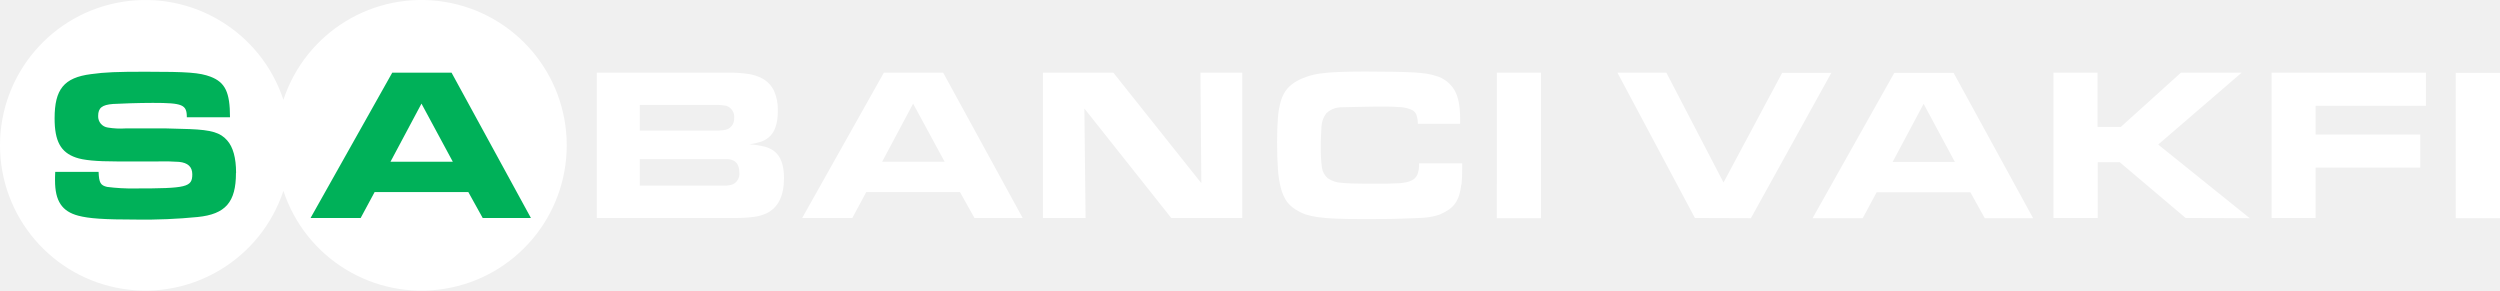
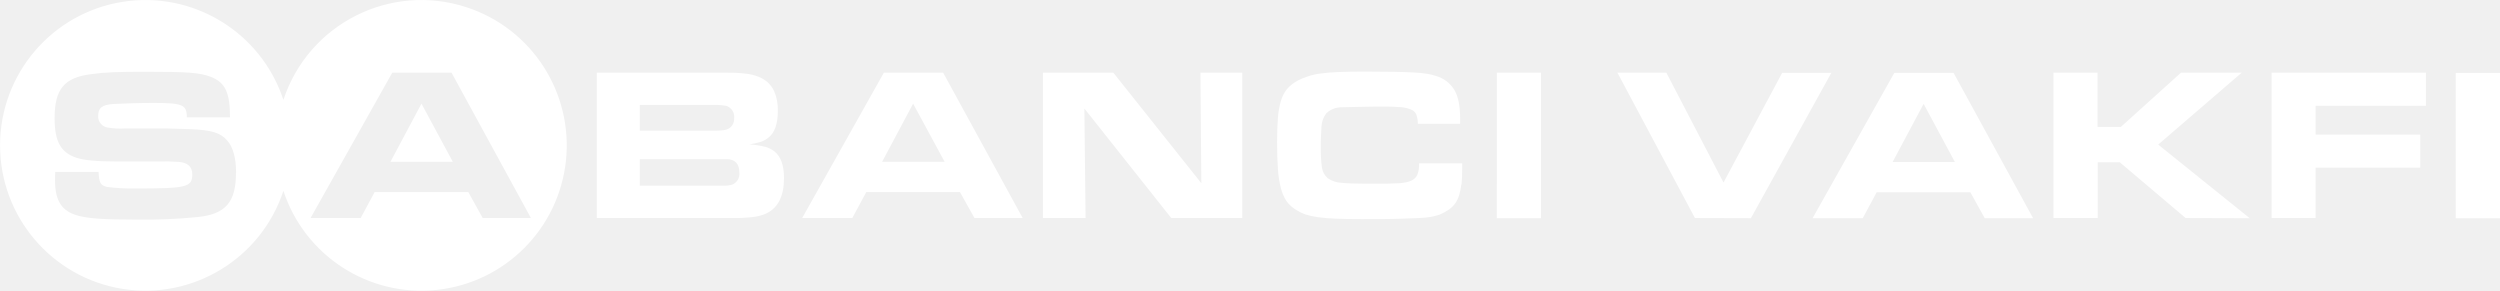
- <svg xmlns="http://www.w3.org/2000/svg" viewBox="0 0 645.12 75">
-   <path d="M0,37.5A37.51,37.51,0,0,1,73.13,25.76a37.5,37.5,0,1,1,0,23.48A37.51,37.51,0,0,1,0,37.5" fill="#ffffff" />
-   <path d="M60.92,44.61c0-3.88-.79-6.69-2.3-8.38-1.75-2-4-2.69-9.68-2.92-3-.11-5.28-.17-6-.17H32.36a20.09,20.09,0,0,1-4.5-.22,2.89,2.89,0,0,1-2.53-3c0-2.08,1-2.87,3.82-3.09,1.75-.11,6.81-.28,10.29-.28,7.71,0,8.77.45,8.77,3.71H59.35c0-6.47-1.24-9-5-10.46-2.87-1.07-5.85-1.29-16.81-1.29-7.25,0-10.4.11-14.06.62-7,.9-9.39,3.93-9.39,11.41,0,5.9,1.58,8.77,5.51,10.12,1.92.67,5.18,1,10.63,1H40.57a54.91,54.91,0,0,1,5.62.11c2.3.22,3.43,1.29,3.43,3.2,0,3.32-1.41,3.66-14.84,3.66a49.76,49.76,0,0,1-7.14-.4c-1.69-.39-2.09-1.06-2.2-3.88H14.25c-.05.85-.05,1.8-.05,2.2,0,5.34,1.8,8,6,9.11,2.76.73,6.58,1,15.07,1A139.93,139.93,0,0,0,51,56c7.19-.73,9.89-3.82,9.89-11.36" fill="#00b159" />
-   <path d="M137,56.25H124.56l-3.71-6.69H96.67l-3.6,6.69H80.14l21.08-37.5h15.3ZM116.85,41.74l-8.09-15-8,15Z" fill="#00b159" />
-   <path d="M190.8,44.56a3,3,0,0,1-1.69,3,2.39,2.39,0,0,1-.56.17l-.62.11a5.7,5.7,0,0,1-1,.06H165.1V41.07h20.13c1.24,0,2.06,0,2.48,0a3.16,3.16,0,0,1,1.07.17c1.35.42,2,1.51,2,3.27m-1.35-14.12A2.9,2.9,0,0,1,188,33.2a3.51,3.51,0,0,1-1.29.39,17.49,17.49,0,0,1-2.48.12H165.1V27.07H184c1.09,0,1.82,0,2.2.06a10.83,10.83,0,0,1,1.18.16,3,3,0,0,1,2.08,3.15m7.93,7.42a22.24,22.24,0,0,0-4-.61,21.26,21.26,0,0,0,3-.68,6.73,6.73,0,0,0,1.91-1.07c1.62-1.27,2.42-3.58,2.42-6.91a11.77,11.77,0,0,0-1-5.18,7.06,7.06,0,0,0-3.09-3.2,11.21,11.21,0,0,0-3.48-1.12,33.06,33.06,0,0,0-5.4-.34H154v37.5h35.43a36.54,36.54,0,0,0,5.06-.28,11.47,11.47,0,0,0,3.26-.9q4.56-2.19,4.56-9.11c0-3.3-.82-5.6-2.48-6.91a7,7,0,0,0-2.41-1.19m46.34,3.88H227.63l8-15Zm7.7,14.51H263.9l-20.52-37.5h-15.3L207,56.25h12.94l3.6-6.69h24.18Zm50.78,0h18.33V18.75h-10.8L310,47.26,287.3,18.75H269.13v37.5h11L279.82,28Zm74.9-8.66a34.86,34.86,0,0,0,.17-3.77V42.14H366.19a7.46,7.46,0,0,1-.44,2.93,3,3,0,0,1-1.52,1.51A5.87,5.87,0,0,1,363,47a11.45,11.45,0,0,1-1.86.28c-.82,0-1.93.08-3.31.12h-5.46q-3.94,0-6.24-.23A6.82,6.82,0,0,1,342.63,46a4.52,4.52,0,0,1-1.52-2.81,36.91,36.91,0,0,1-.28-5.17c0-1,0-2,.06-3.09s.07-1.84.11-2.25a6.26,6.26,0,0,1,1.24-3.44,5.5,5.5,0,0,1,3.2-1.51,7.86,7.86,0,0,1,1.18-.06c.6,0,1.34-.05,2.2-.05s1.89-.06,3-.06,2.23-.06,3.43-.06c2.36,0,4.23,0,5.62.12a8.81,8.81,0,0,1,3.15.61,2.37,2.37,0,0,1,1.46,1.35,7,7,0,0,1,.39,2.36h10.91V30.5c0-3.15-.48-5.57-1.46-7.25a8.07,8.07,0,0,0-4.78-3.66,14.1,14.1,0,0,0-2.3-.56,33.22,33.22,0,0,0-3.43-.34c-1.39-.08-3.12-.13-5.18-.17s-4.51-.06-7.47-.06q-3.94,0-6.75.12a45.74,45.74,0,0,0-4.73.39,17.28,17.28,0,0,0-3.37.79,14.08,14.08,0,0,0-2.7,1.18,9.37,9.37,0,0,0-2.48,2,9,9,0,0,0-1.57,3,20.53,20.53,0,0,0-.79,4.38q-.22,2.6-.22,6.3c0,2.77.07,5.14.22,7.08a25.92,25.92,0,0,0,.79,4.95A10.83,10.83,0,0,0,332,51.92a8.34,8.34,0,0,0,2.31,2.14,12.68,12.68,0,0,0,2.47,1.24,19.6,19.6,0,0,0,3.27.73,45.53,45.53,0,0,0,4.72.39c1.83.08,4.09.11,6.75.11,4.19,0,7.57,0,10.12-.11s4.67-.13,6.24-.28a16,16,0,0,0,3.65-.78A13.88,13.88,0,0,0,374,54a7.3,7.3,0,0,0,1.52-1.52,8.21,8.21,0,0,0,1-2.08,13.29,13.29,0,0,0,.56-2.76m9.17,8.66h11.41V18.75H386.27Zm65.57,0,20.75-37.5H459.88L444.75,47.09,430,18.75H417.37l20,37.5Zm52.63-14.51H488.39l8-15Zm7.71,14.51h12.48l-20.52-37.5h-15.3l-21.09,37.5h12.94l3.6-6.69h24.18Zm68.38,0-23.62-19,21.54-18.55H562.79l-15.52,14h-6v-14H529.89v37.5h11.42V41.86H547L564,56.25Zm17-29H626V18.75H586.18v37.5h11.36v-13h27V34.72h-27Zm47.58-8.49H633.7v37.5h11.42Z" fill="#ffffff" />
+ <svg xmlns="http://www.w3.org/2000/svg" viewBox="0 0 645.12 75.02">
+   <polygon points="100.76 41.75 116.85 41.75 108.76 26.75 100.76 41.75" fill="#fff" />
+   <path d="M120.48,1.9A37.49,37.49,0,0,0,73.13,25.77a37.5,37.5,0,1,0,0,23.48A37.5,37.5,0,1,0,120.48,1.9ZM60.89,44.65c0,7.54-2.7,10.63-9.89,11.36a137.75,137.75,0,0,1-15.73.66c-8.49,0-12.31-.27-15.07-1-4.2-1.11-6-3.77-6-9.11,0-.4,0-1.35.05-2.2H25.44c.11,2.82.51,3.49,2.2,3.88a50.11,50.11,0,0,0,7.14.4c13.43,0,14.84-.34,14.84-3.66,0-1.91-1.13-3-3.43-3.2a55.48,55.48,0,0,0-5.62-.11H30.23c-5.45,0-8.71-.33-10.63-1-3.93-1.35-5.51-4.22-5.51-10.12,0-7.48,2.39-10.51,9.39-11.41,3.66-.51,6.81-.62,14.06-.62,11,0,13.94.22,16.81,1.29,3.76,1.46,5,4,5,10.46H48.21c0-3.26-1.06-3.71-8.77-3.71-3.48,0-8.54.17-10.29.28-2.82.22-3.82,1-3.82,3.09a2.89,2.89,0,0,0,2.53,3,20,20,0,0,0,4.5.22H42.94c.72,0,3,.06,6,.17,5.68.23,7.93.92,9.68,2.92,1.51,1.69,2.3,4.5,2.3,8.38Zm63.67,11.61-3.71-6.69H96.67l-3.6,6.69H80.14l21.08-37.5h15.3L137,56.26Z" fill="#fff" />
+   <path d="M190.8,44.57a3,3,0,0,1-1.69,3,2.26,2.26,0,0,1-.56.17l-.62.11a5.6,5.6,0,0,1-1,.06H165.1V41.08h22.61a3,3,0,0,1,1.07.17c1.35.42,2,1.51,2,3.27M189.43,30.4A2.89,2.89,0,0,1,188,33.21a3.64,3.64,0,0,1-1.29.39,17.1,17.1,0,0,1-2.48.12H165.1V27.08H184a19.18,19.18,0,0,1,2.2.06,11.54,11.54,0,0,1,1.18.16,3,3,0,0,1,2.08,3.15m7.93,7.42a22.48,22.48,0,0,0-4-.61,20.36,20.36,0,0,0,3-.68,6.65,6.65,0,0,0,1.91-1.07c1.62-1.27,2.42-3.58,2.42-6.91a11.83,11.83,0,0,0-1-5.18,7.09,7.09,0,0,0-3.09-3.2,11.25,11.25,0,0,0-3.48-1.12,33.63,33.63,0,0,0-5.4-.34H154v37.5h35.43a37.23,37.23,0,0,0,5.06-.28,11.53,11.53,0,0,0,3.26-.9q4.56-2.19,4.56-9.11c0-3.3-.82-5.6-2.48-6.91a7.06,7.06,0,0,0-2.41-1.19m46.34,3.88H227.63l8-15Zm7.7,14.51H263.9l-20.52-37.5h-15.3L207,56.26h12.94l3.6-6.69h24.18Zm50.78,0h18.33V18.76h-10.8L310,47.27,287.3,18.76H269.13v37.5h11L279.82,28Zm74.9-8.66a36.45,36.45,0,0,0,.17-3.77V42.15H366.19a7.49,7.49,0,0,1-.44,2.93,3,3,0,0,1-1.52,1.51A5.42,5.42,0,0,1,363,47a11.6,11.6,0,0,1-1.86.28c-.82,0-1.93.08-3.31.12h-5.46q-3.94,0-6.24-.23a6.87,6.87,0,0,1-3.5-1.17,4.54,4.54,0,0,1-1.52-2.81,37.16,37.16,0,0,1-.28-5.17c0-1,0-2,.06-3.09s.07-1.84.11-2.25a6.24,6.24,0,0,1,1.24-3.44,5.54,5.54,0,0,1,3.2-1.51,7.78,7.78,0,0,1,1.18-.06c.6,0,1.34-.05,2.2-.05s1.89-.06,3-.06,2.23-.06,3.43-.06c2.36,0,4.23,0,5.62.12a8.91,8.91,0,0,1,3.15.61,2.38,2.38,0,0,1,1.46,1.35,7,7,0,0,1,.39,2.36h10.91V30.51c0-3.15-.48-5.57-1.46-7.25a8.07,8.07,0,0,0-4.78-3.66,14,14,0,0,0-2.3-.56,32.91,32.91,0,0,0-3.43-.34c-1.39-.08-3.12-.13-5.18-.17s-4.51-.06-7.47-.06q-3.95,0-6.75.12a46.87,46.87,0,0,0-4.73.39,16.85,16.85,0,0,0-3.37.79,14.08,14.08,0,0,0-2.7,1.18,9.57,9.57,0,0,0-2.48,2,9,9,0,0,0-1.57,3,20.45,20.45,0,0,0-.79,4.38q-.22,2.6-.22,6.3c0,2.77.07,5.14.22,7.08a25.92,25.92,0,0,0,.79,4.95A10.88,10.88,0,0,0,332,51.93a8.42,8.42,0,0,0,2.31,2.14,12.69,12.69,0,0,0,2.47,1.24,19.31,19.31,0,0,0,3.27.73,46.68,46.68,0,0,0,4.72.39c1.83.08,4.09.11,6.75.11,4.19,0,7.57,0,10.12-.11s4.67-.13,6.24-.28a16.27,16.27,0,0,0,3.65-.78A13.82,13.82,0,0,0,374,54a7.3,7.3,0,0,0,1.52-1.52,8,8,0,0,0,1-2.08,13.65,13.65,0,0,0,.56-2.76m9.17,8.66h11.41V18.76H386.27Zm65.57,0,20.75-37.5H459.88L444.75,47.1,430,18.76H417.37l20,37.5ZM504.45,41.8H488.39l8-15Zm7.71,14.51h12.48l-20.52-37.5h-15.3l-21.09,37.5h12.94l3.6-6.69h24.18Zm68.38,0-23.62-19,21.54-18.55H562.79l-15.52,14h-6v-14H529.89v37.5h11.42V41.87H547l17,14.39Zm17-29H626V18.76H586.18v37.5h11.36v-13h27V34.73h-27Zm47.58-8.49H633.7v37.5h11.42Z" fill="#fff" />
</svg>
